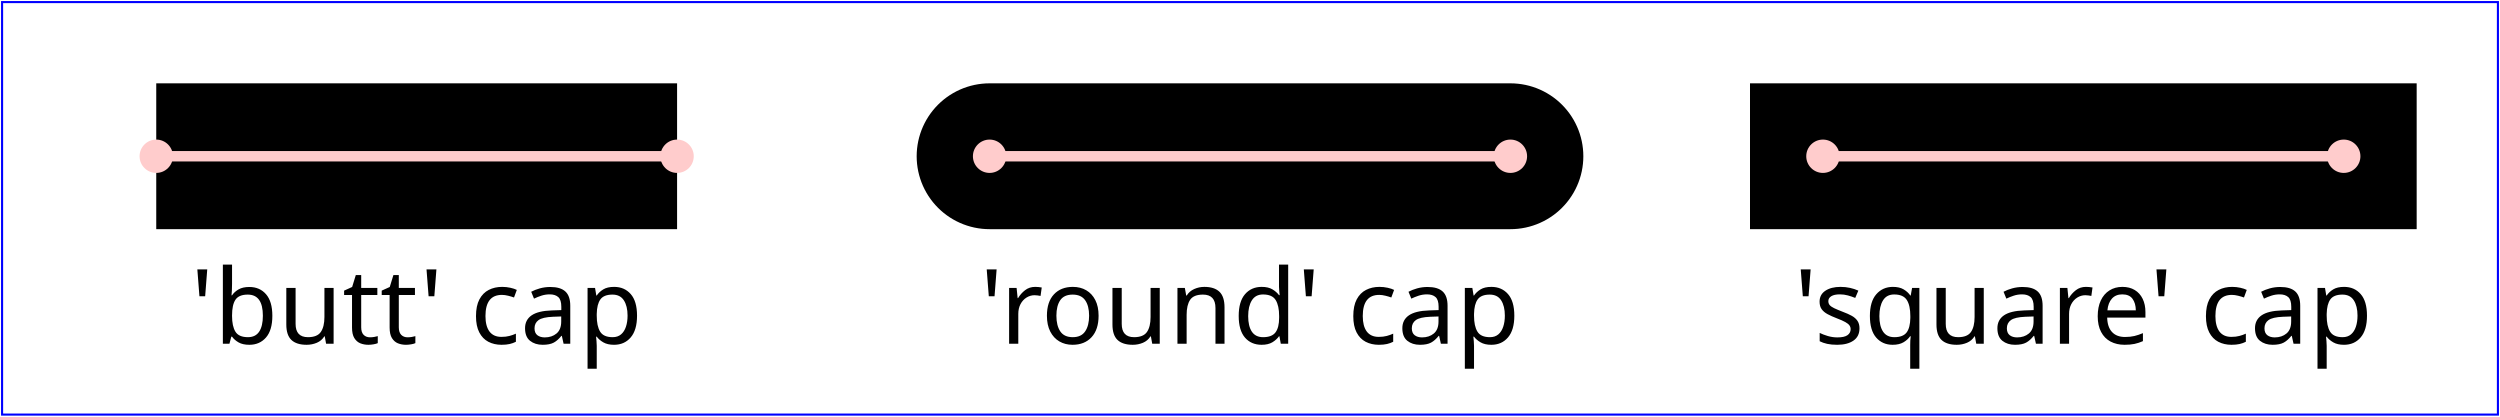
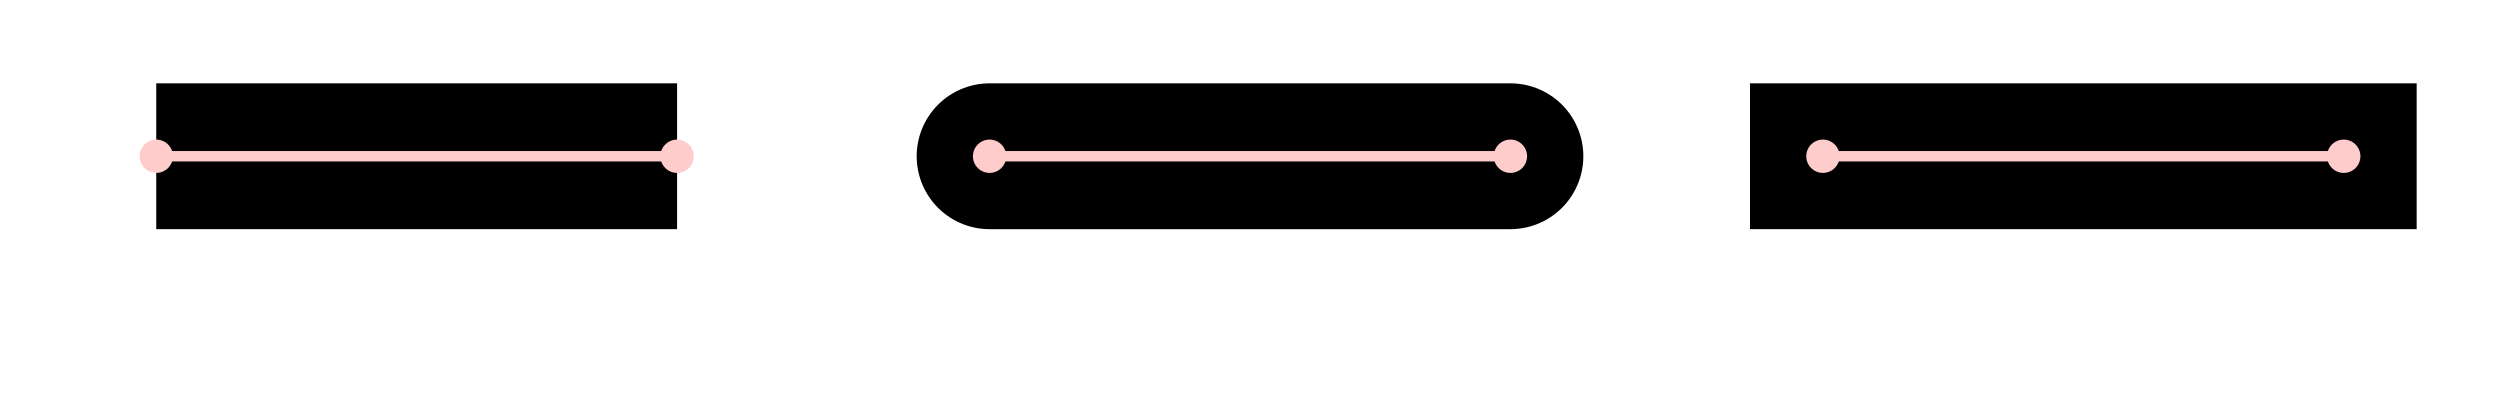
<svg xmlns="http://www.w3.org/2000/svg" xmlns:xlink="http://www.w3.org/1999/xlink" width="12cm" height="2cm" viewBox="0 0 1200 200" version="1.2" baseProfile="tiny">
-   <rect x="1" y="1" width="1198" height="198" fill="none" stroke="blue" />
  <defs>
    <line id="line1" x1="-125" x2="125" y1="0" y2="0" fill="none" />
    <g id="circles">
      <circle fill="#ffcccc" stroke="none" id="circle1" cx="-125" cy="0" r="8" />
      <circle fill="#ffcccc" stroke="none" id="circle2" cx="125" cy="0" r="8" />
    </g>
  </defs>
  <g transform="translate(200,75)">
    <use stroke="black" stroke-width="70" xlink:href="#line1" stroke-linecap="butt" />
    <use stroke="#ffcccc" stroke-width="5" xlink:href="#line1" />
    <use xlink:href="#circles" />
-     <text text-anchor="middle" font-size="50" font-family="Verdana" y="90">'butt' cap</text>
  </g>
  <g transform="translate(600,75)">
    <use stroke="black" stroke-width="70" xlink:href="#line1" stroke-linecap="round" />
    <use stroke="#ffcccc" stroke-width="5" xlink:href="#line1" />
    <use xlink:href="#circles" />
-     <text text-anchor="middle" font-size="50" font-family="Verdana" y="90">'round' cap</text>
  </g>
  <g transform="translate(1000,75)">
    <use stroke="black" stroke-width="70" xlink:href="#line1" stroke-linecap="square" />
    <use stroke="#ffcccc" stroke-width="5" xlink:href="#line1" />
    <use xlink:href="#circles" />
-     <text text-anchor="middle" font-size="50" font-family="Verdana" y="90">'square' cap</text>
  </g>
</svg>
